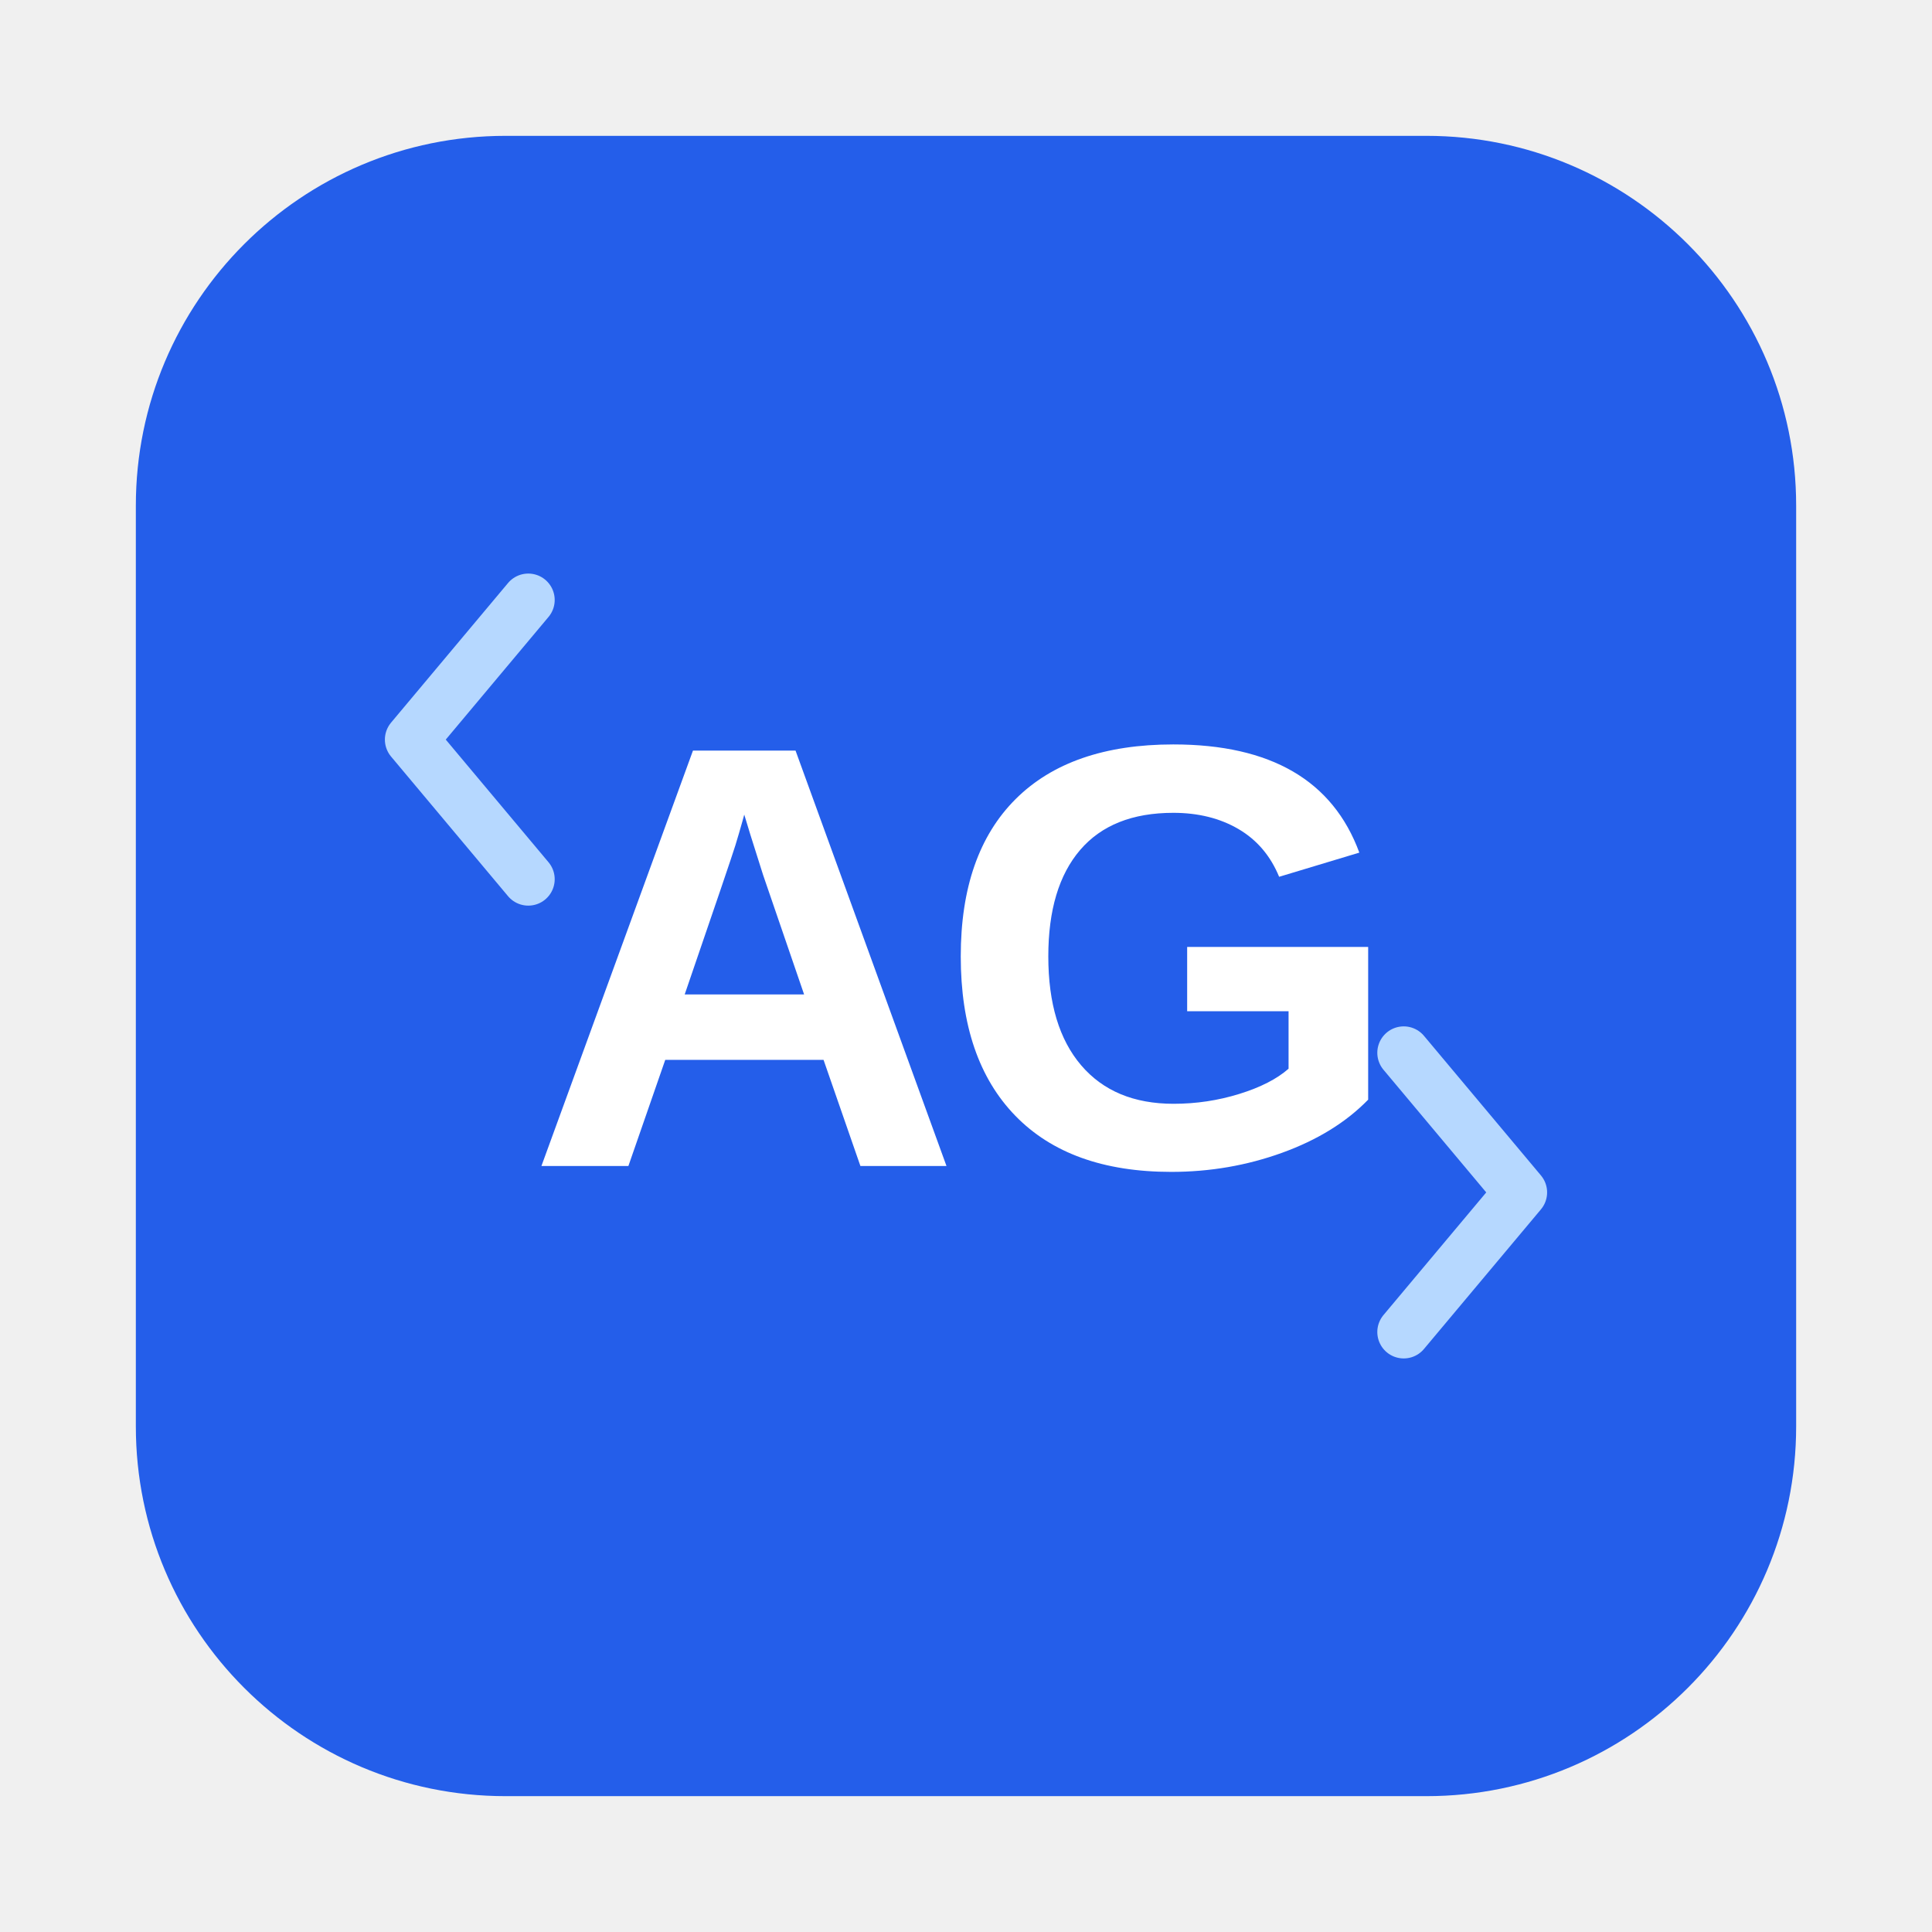
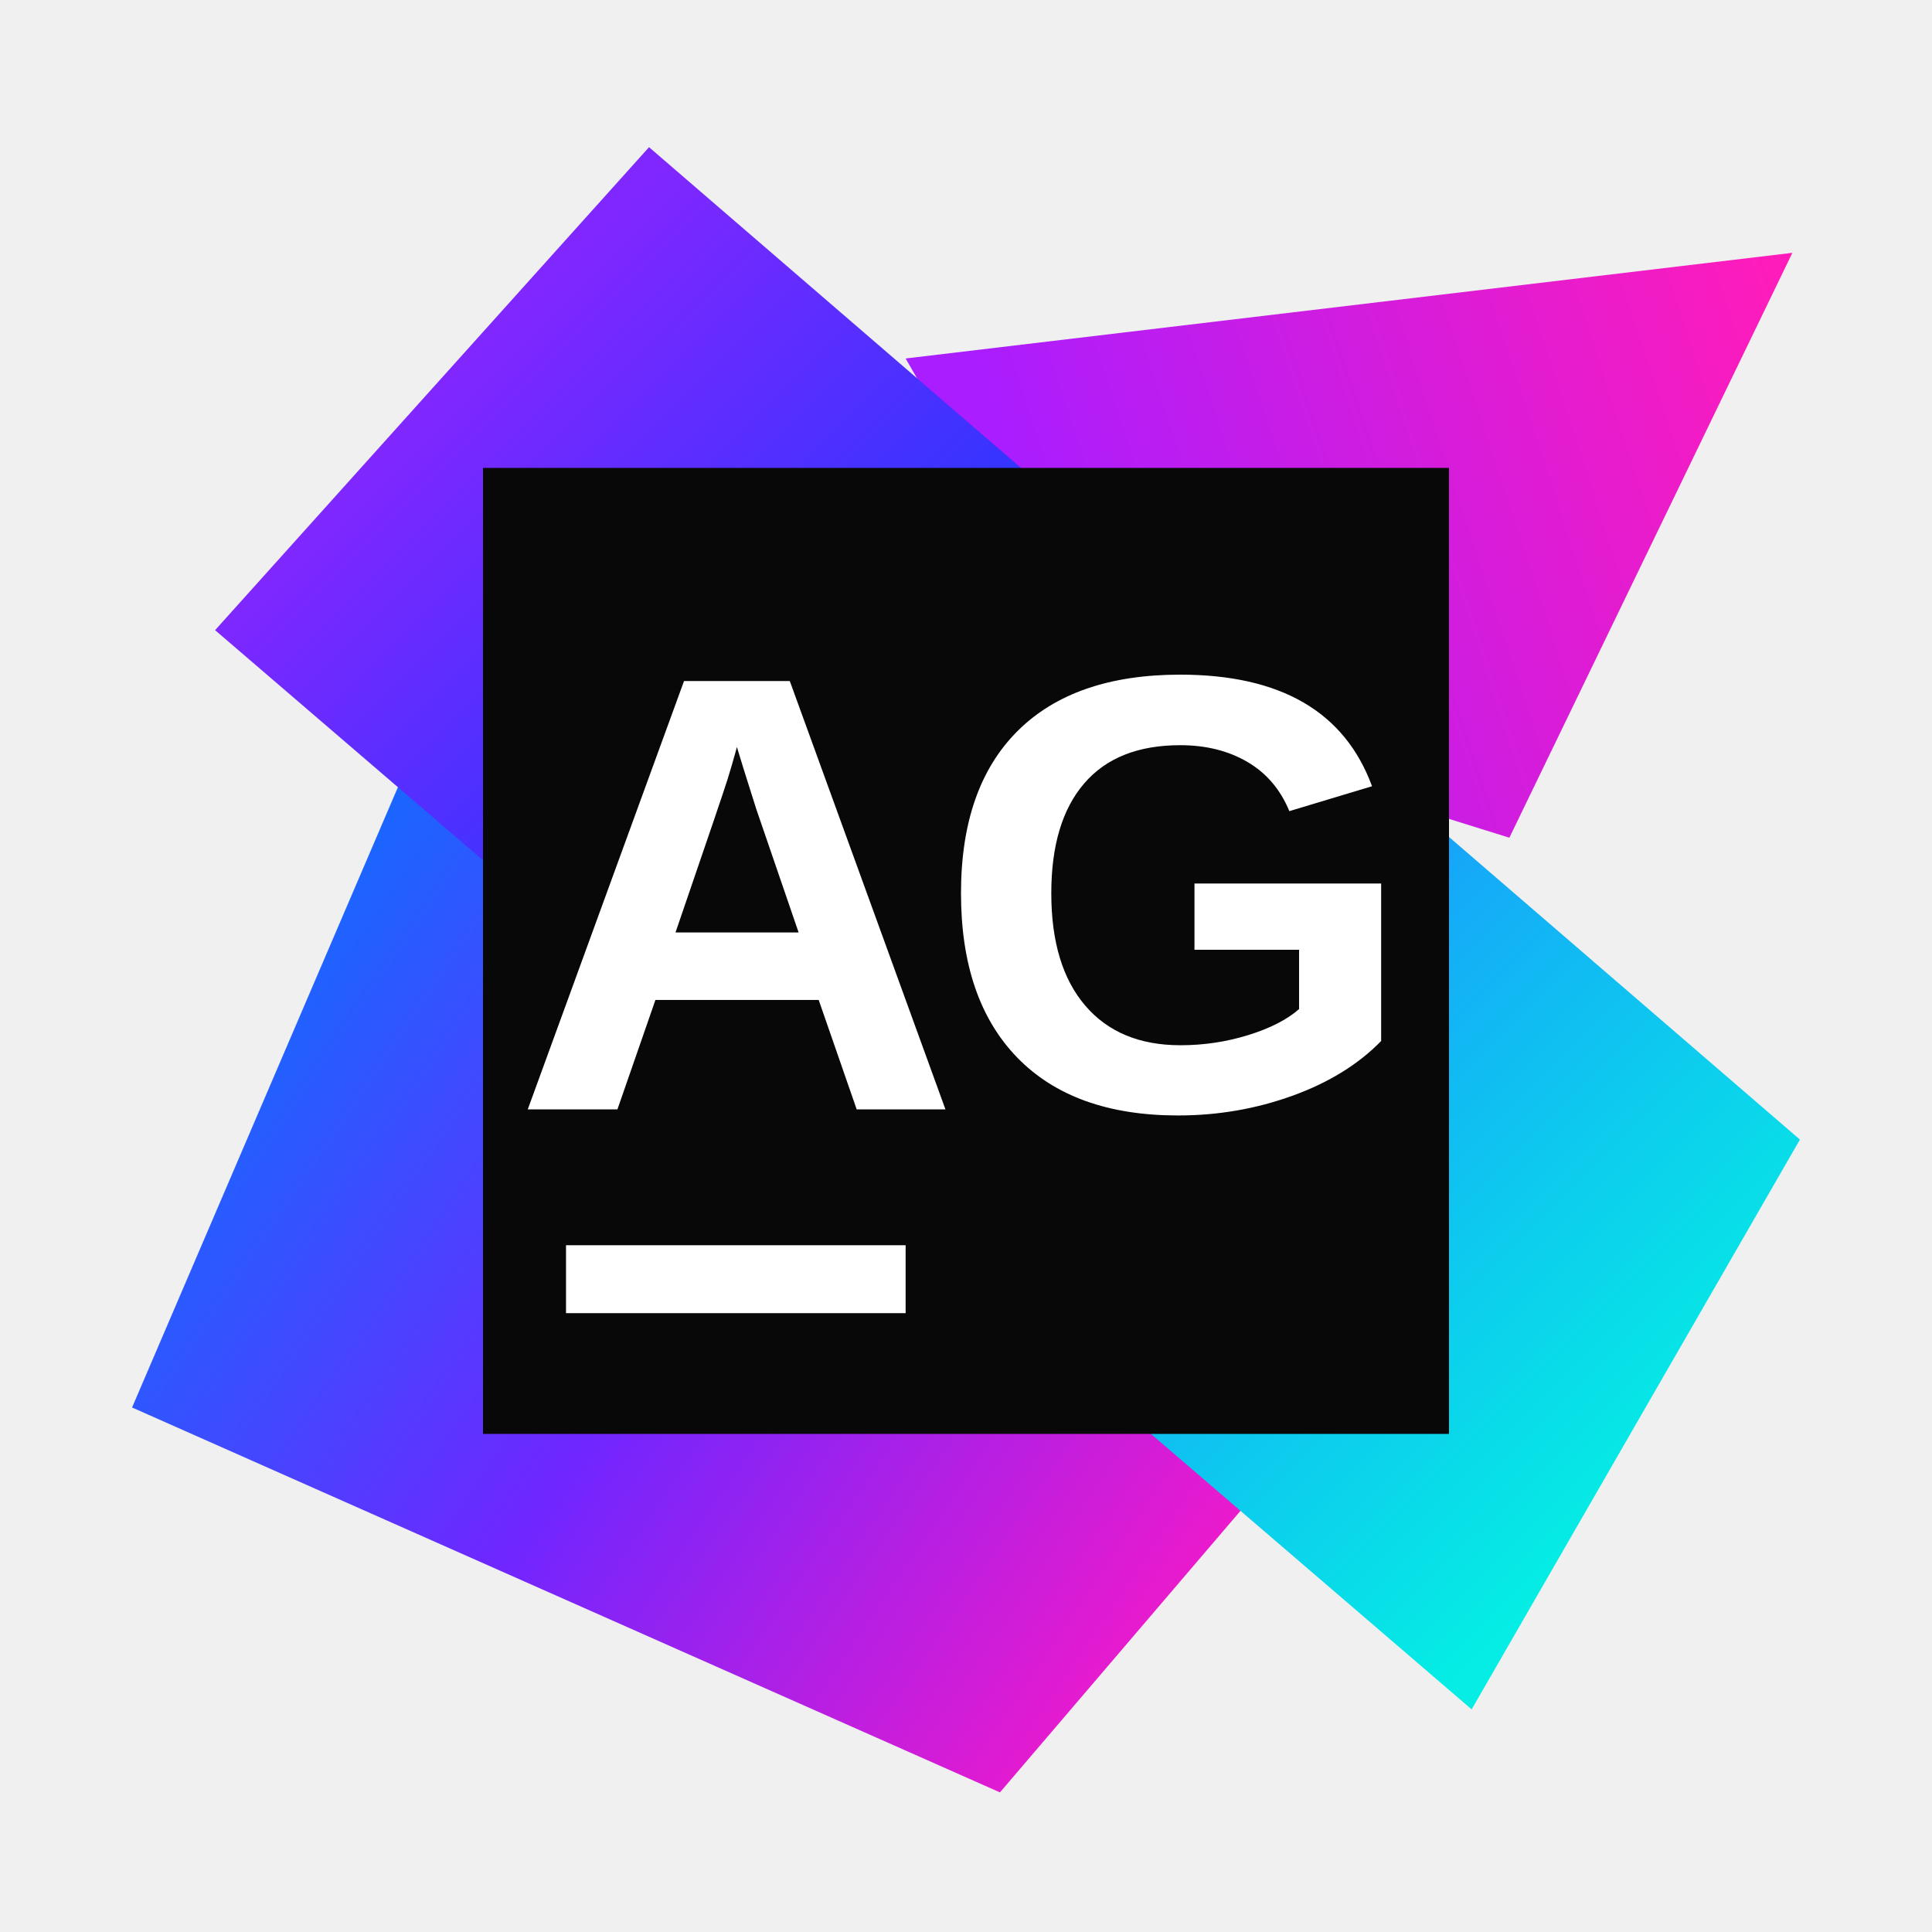
- <svg xmlns="http://www.w3.org/2000/svg" width="1024" height="1024" viewBox="0 0 1024 1024">
-   <rect x="72" y="72" width="880" height="880" rx="196" fill="#245EEA" />
-   <path d="M280 318L218 392L280 466M744 558L806 632L744 706" fill="none" stroke="#B6D8FF" stroke-width="28" stroke-linecap="round" stroke-linejoin="round" />
-   <text x="512" y="618" text-anchor="middle" font-family="Arial,sans-serif" font-size="320" font-weight="700" letter-spacing="-14" fill="white">AG</text>
+ <svg xmlns="http://www.w3.org/2000/svg" width="1024" height="1024" viewBox="0 0 1024 1024" role="img" aria-label="AstraGit">
+   <defs>
+     <linearGradient id="ag-lower" x1="130" y1="520" x2="648" y2="870" gradientUnits="userSpaceOnUse">
+       <stop stop-color="#1768ff" />
+       <stop offset=".46" stop-color="#7026ff" />
+       <stop offset="1" stop-color="#f719c8" />
+     </linearGradient>
+     <linearGradient id="ag-upper" x1="540" y1="272" x2="942" y2="140" gradientUnits="userSpaceOnUse">
+       <stop stop-color="#a91dff" />
+       <stop offset="1" stop-color="#ff1cba" />
+     </linearGradient>
+     <linearGradient id="ag-diagonal" x1="260" y1="180" x2="870" y2="792" gradientUnits="userSpaceOnUse">
+       <stop stop-color="#8027ff" />
+       <stop offset=".3" stop-color="#3035ff" />
+       <stop offset=".65" stop-color="#15a9f8" />
+       <stop offset="1" stop-color="#05ede4" />
+     </linearGradient>
+   </defs>
+   <path d="M70 746 244 340 788 648 530 950Z" fill="url(#ag-lower)" />
+   <path d="M480 190 950 134 800 444 588 378Z" fill="url(#ag-upper)" />
+   <path d="M114 334 344 78 954 604 780 906Z" fill="url(#ag-diagonal)" />
+   <path d="M256 248H768V760H256Z" fill="#080809" />
+   <text x="512" y="588" text-anchor="middle" font-family="Arial, Helvetica, sans-serif" font-size="330" font-weight="700" letter-spacing="-14" fill="#fff">AG</text>
+   <path d="M300 660H480V696H300Z" fill="#fff" />
</svg>
